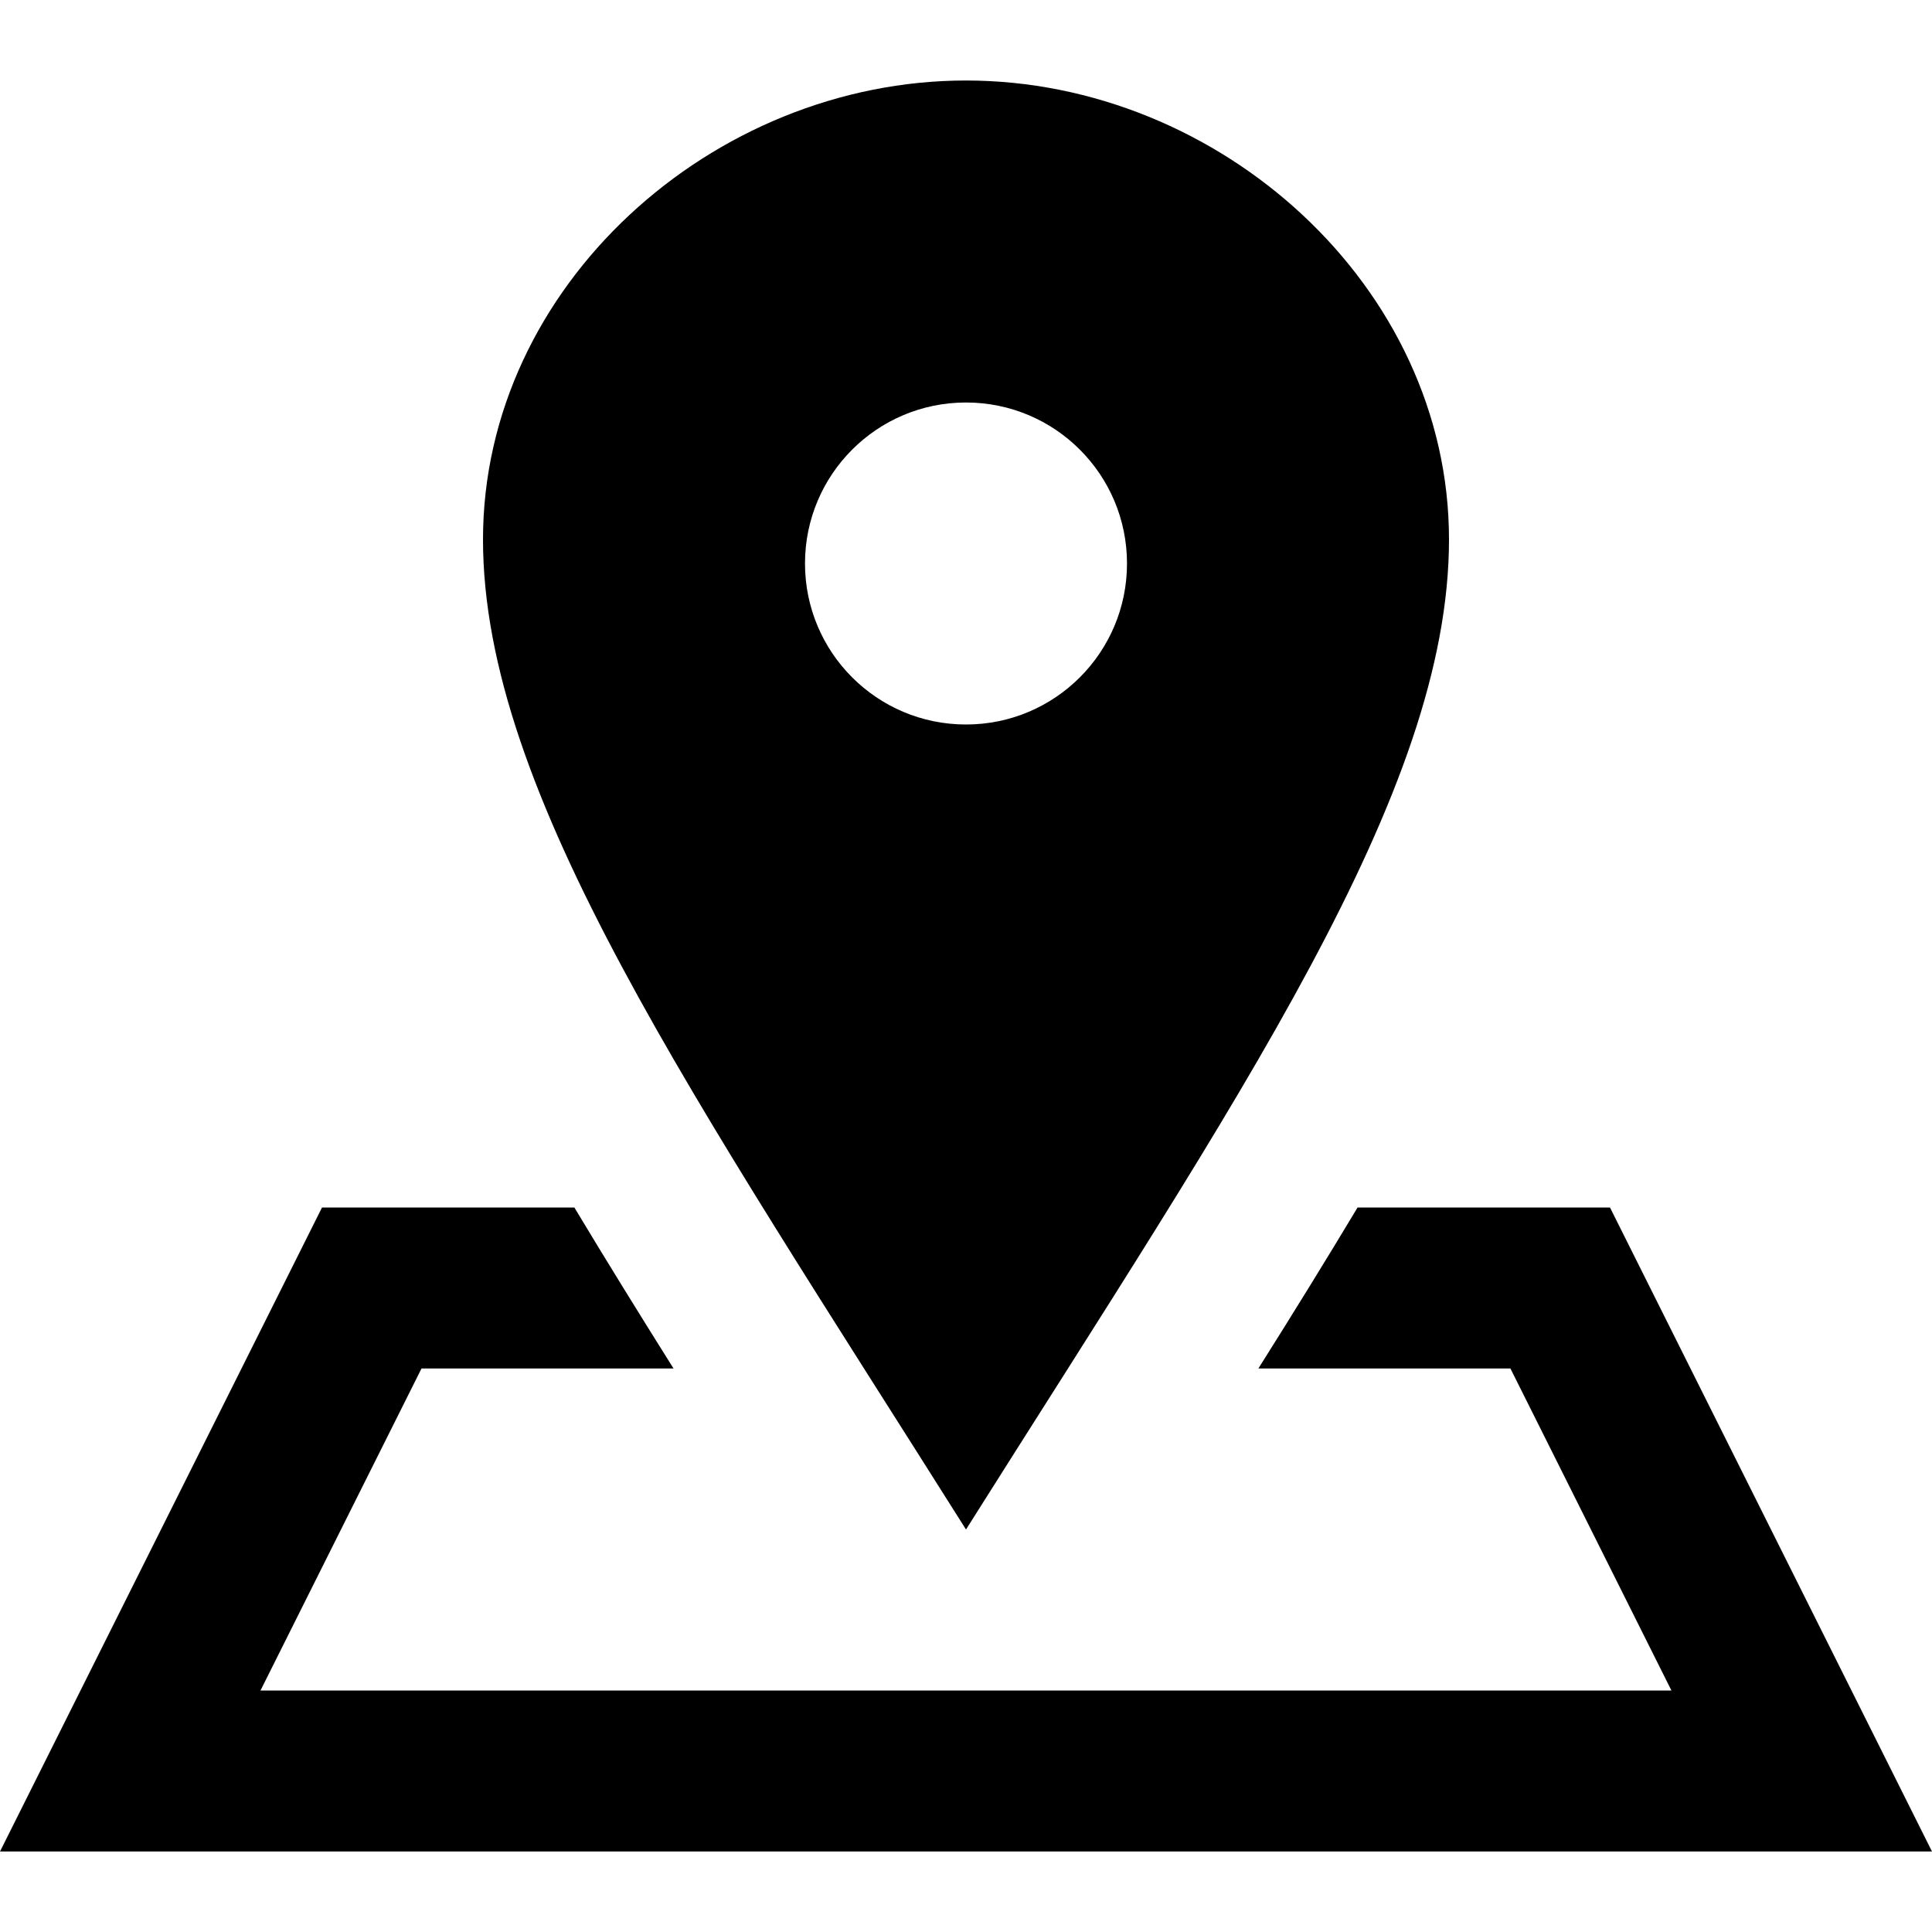
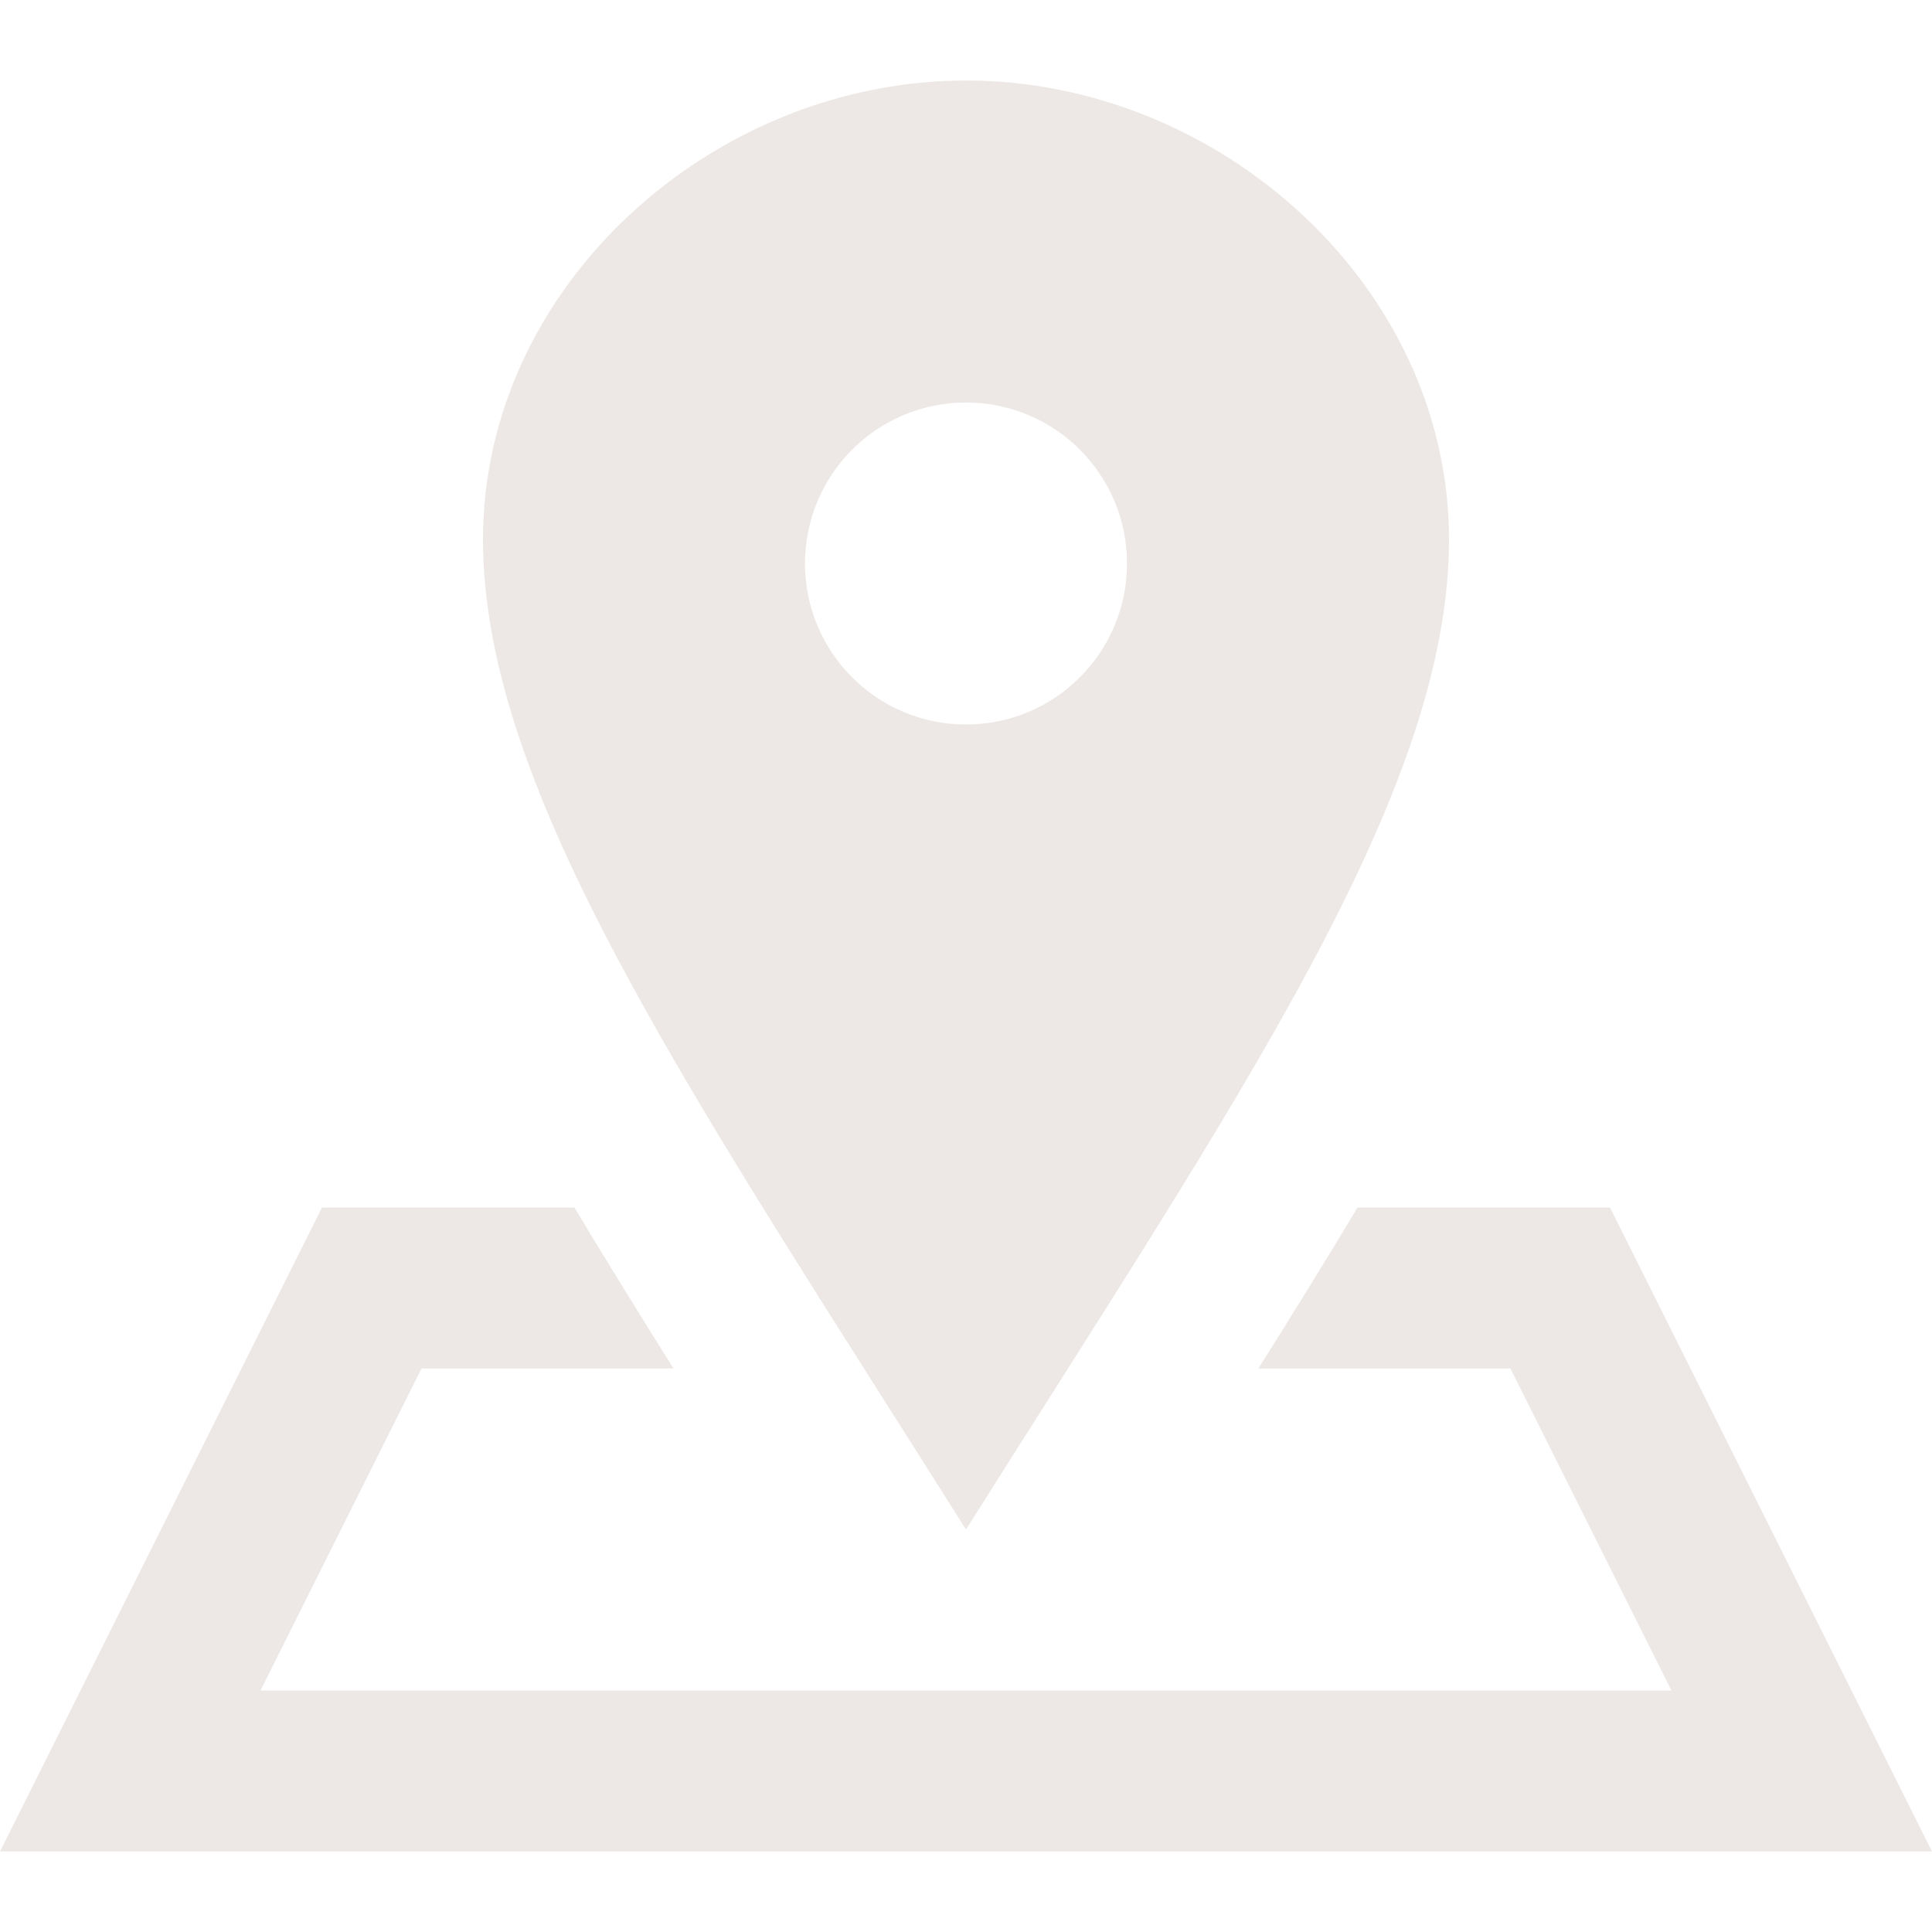
<svg xmlns="http://www.w3.org/2000/svg" width="24" height="24" viewBox="0 0 24 24">
-   <path d="M12 1c-3.148 0-6 2.553-6 5.702 0 3.148 2.602 6.907 6 12.298 3.398-5.391 6-9.15 6-12.298 0-3.149-2.851-5.702-6-5.702zm0 8c-1.105 0-2-.895-2-2s.895-2 2-2 2 .895 2 2-.895 2-2 2zm12 14h-24l4-8h3.135c.385.641.798 1.309 1.232 2h-3.131l-2 4h17.527l-2-4h-3.131c.435-.691.848-1.359 1.232-2h3.136l4 8z" />
+   <path fill="#EDE8E5" d="M12 1c-3.148 0-6 2.553-6 5.702 0 3.148 2.602 6.907 6 12.298 3.398-5.391 6-9.15 6-12.298 0-3.149-2.851-5.702-6-5.702zm0 8c-1.105 0-2-.895-2-2s.895-2 2-2 2 .895 2 2-.895 2-2 2zm12 14h-24l4-8h3.135c.385.641.798 1.309 1.232 2h-3.131l-2 4h17.527l-2-4h-3.131c.435-.691.848-1.359 1.232-2h3.136l4 8z" />
</svg>
